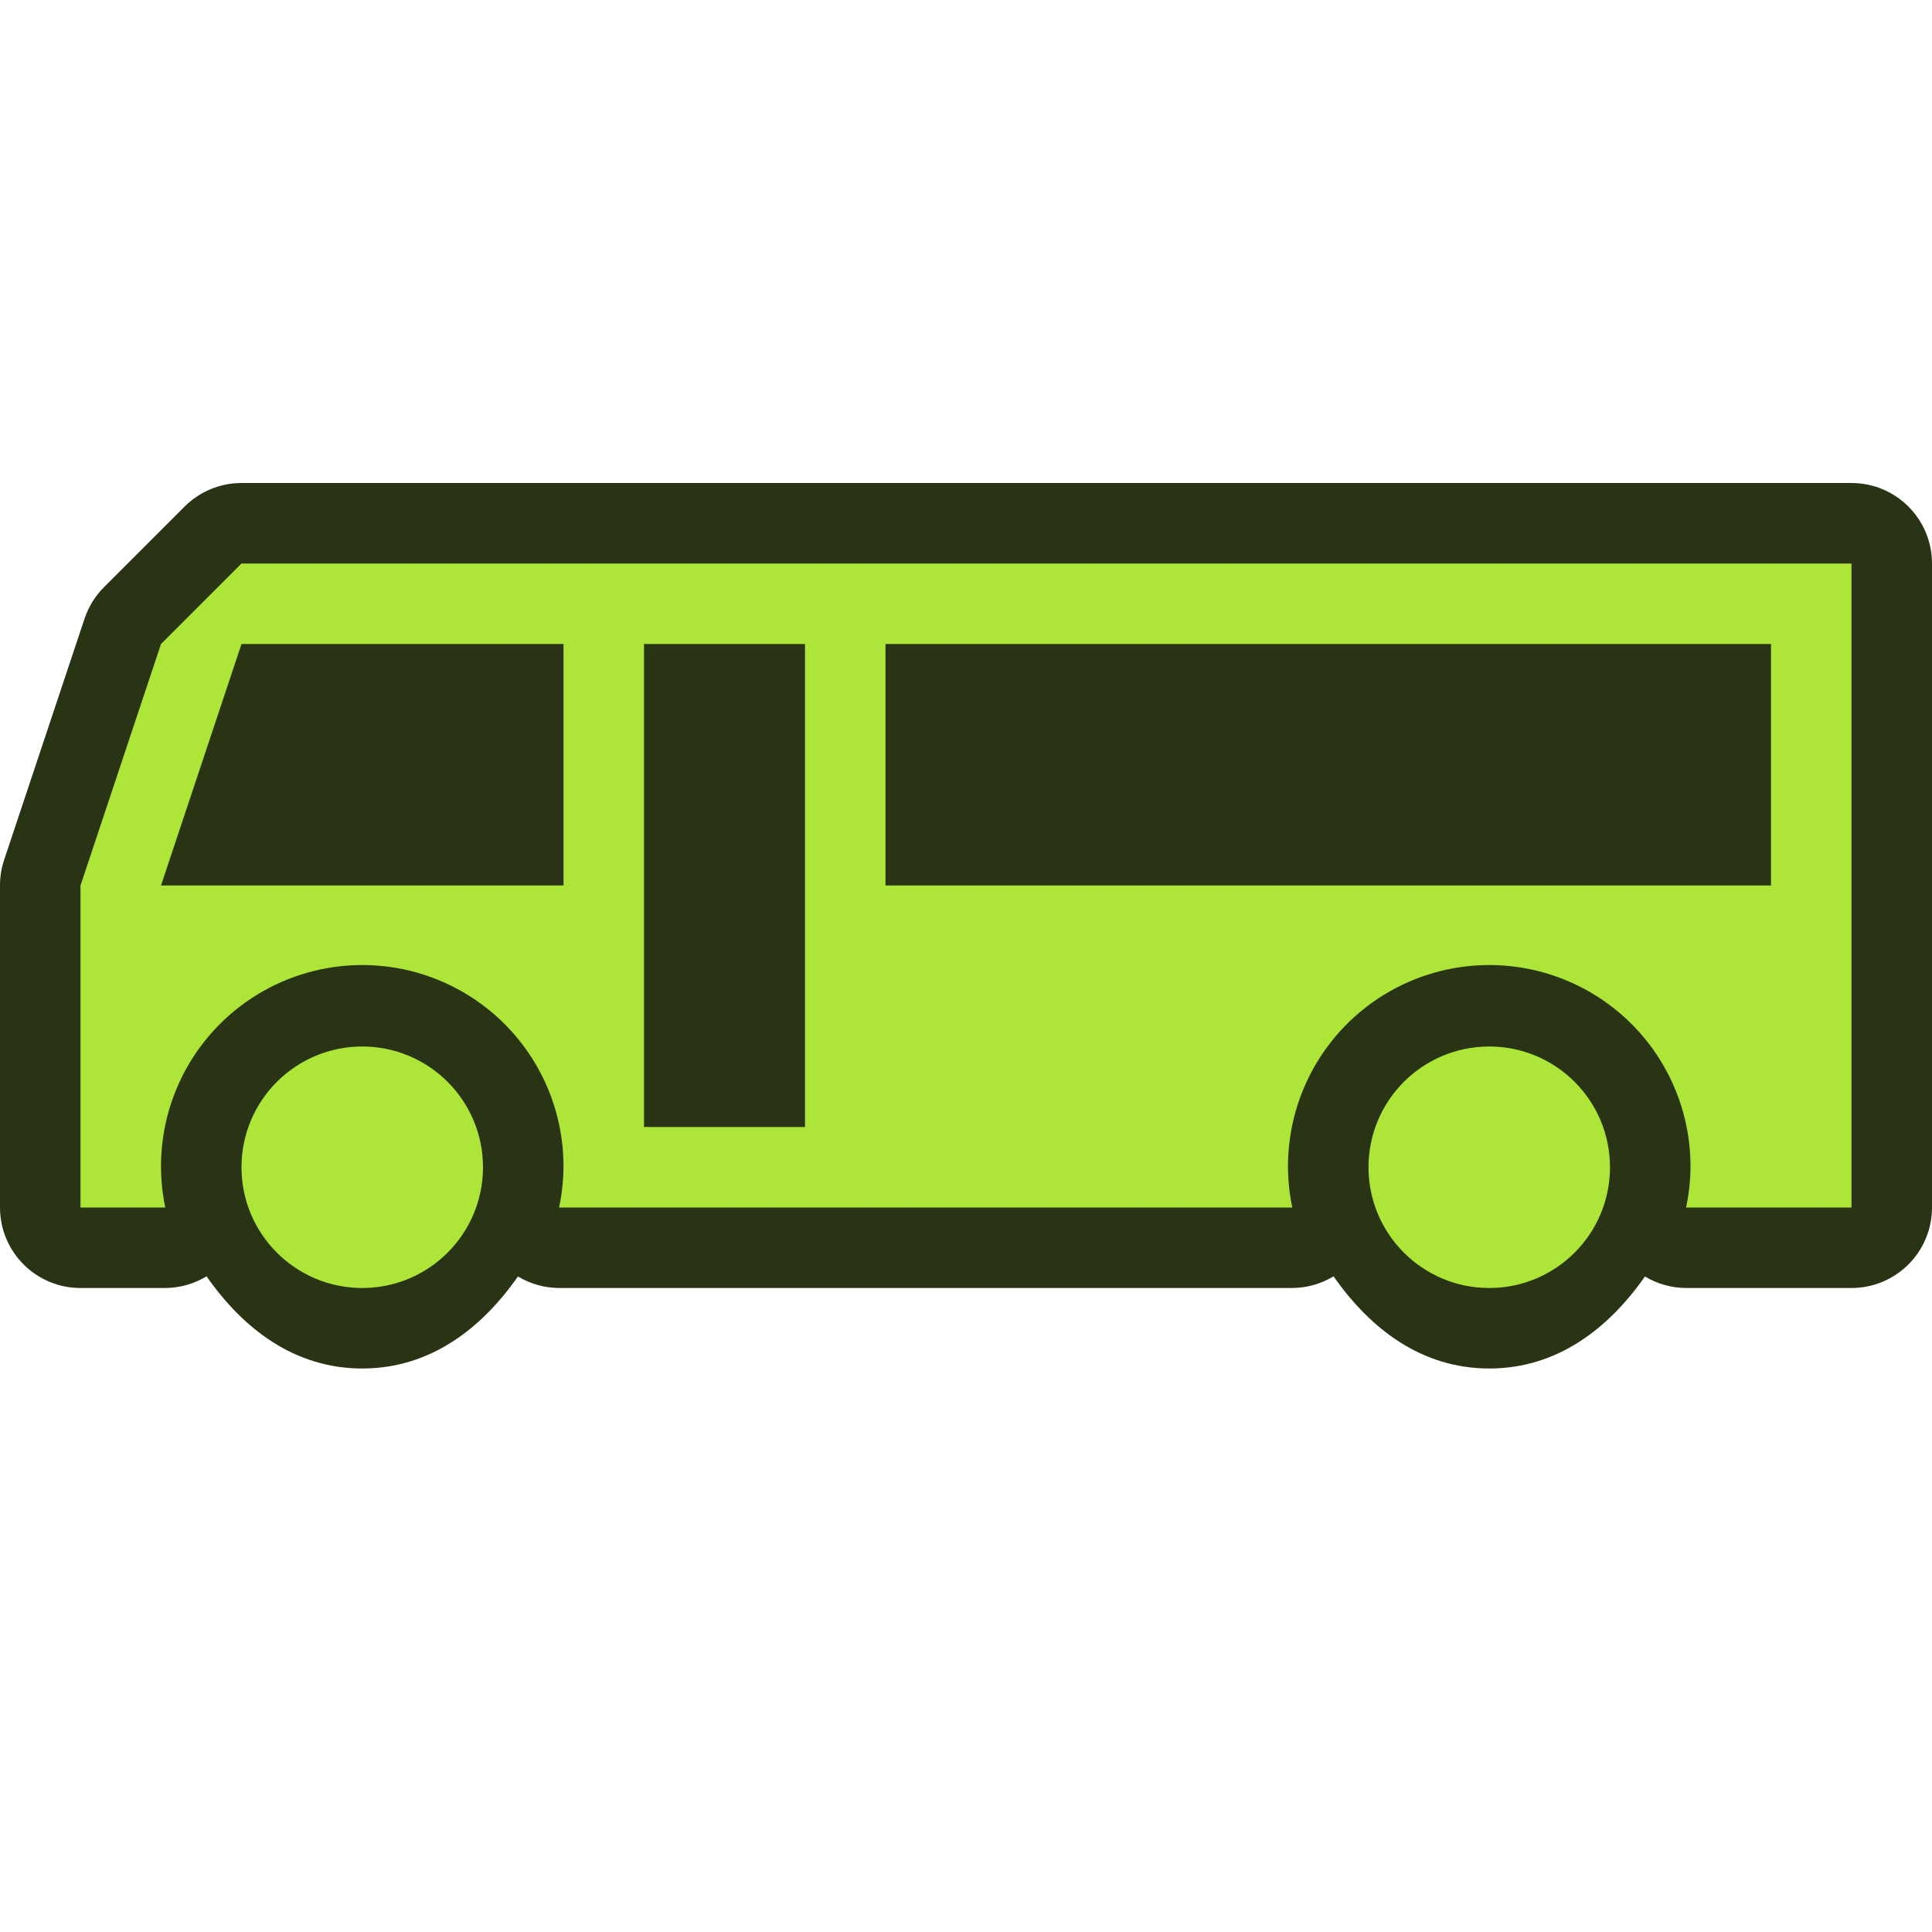
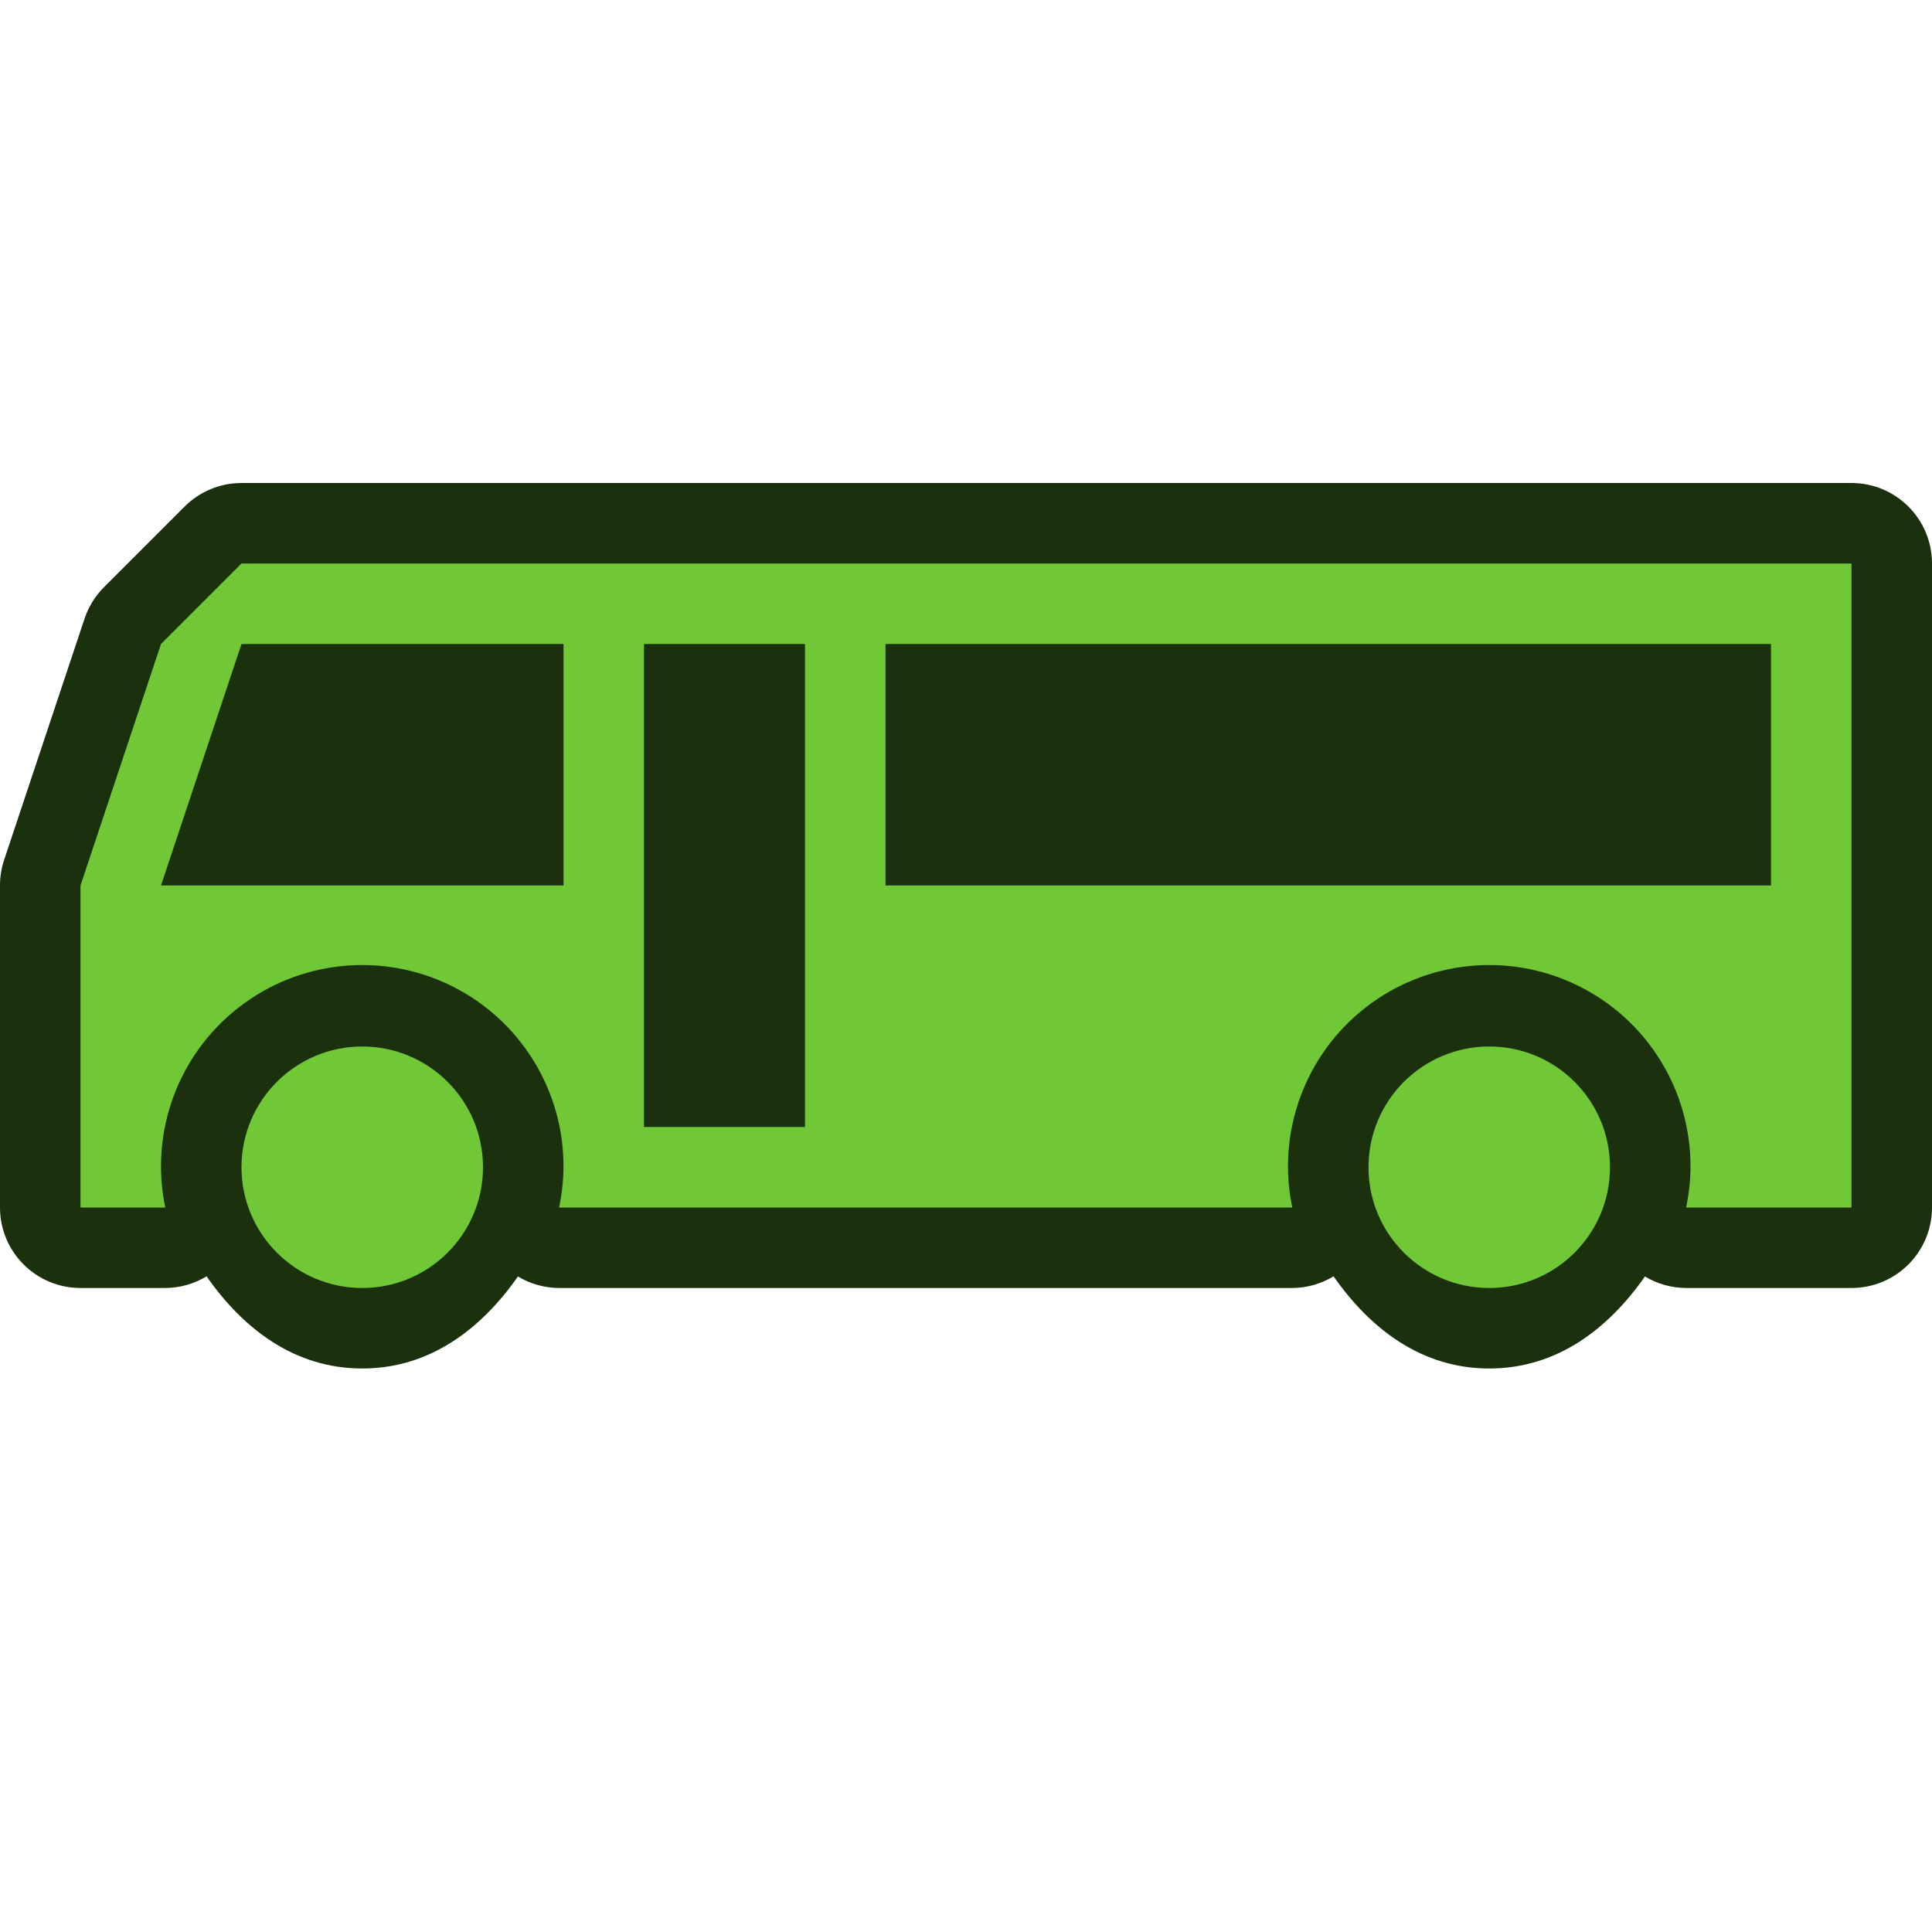
<svg xmlns="http://www.w3.org/2000/svg" width="24" height="24" viewBox="0 0 24 24">
-   <path d="M3 6a1 1 0 0 0-.707.293l-1 1a1 1 0 0 0-.242.39l-1 3A1 1 0 0 0 0 11v4a1 1 0 0 0 1 1h1.053a1 1 0 0 0 .513-.145C3.02 16.505 3.657 17 4.5 17c.842 0 1.48-.494 1.934-1.143a1 1 0 0 0 .511.143h9.108a1 1 0 0 0 .513-.145C17.02 16.505 17.657 17 18.5 17c.842 0 1.48-.494 1.934-1.143a1 1 0 0 0 .511.143H23a1 1 0 0 0 1-1V7a1 1 0 0 0-1-1z" fill="#293415" />
-   <path d="M3 7L2 8l-1 3v4h1.053A2.5 2.5 0 1 1 7 14.5a2.5 2.5 0 0 1-.055.5h9.108A2.5 2.5 0 1 1 21 14.5c-.001.168-.02.336-.055.5H23V7zm0 1h4v3H2zm5 0h2v6H8zm3 0h11v3H11zm-6.5 5a1.5 1.5 0 1 0 0 3 1.5 1.5 0 0 0 0-3zm14 0a1.5 1.5 0 1 0 0 3 1.5 1.5 0 0 0 0-3z" fill="#ade638" />
+   <path d="M3 6a1 1 0 0 0-.707.293l-1 1a1 1 0 0 0-.242.39l-1 3A1 1 0 0 0 0 11v4a1 1 0 0 0 1 1h1.053a1 1 0 0 0 .513-.145C3.02 16.505 3.657 17 4.5 17c.842 0 1.48-.494 1.934-1.143a1 1 0 0 0 .511.143h9.108a1 1 0 0 0 .513-.145C17.02 16.505 17.657 17 18.5 17c.842 0 1.48-.494 1.934-1.143a1 1 0 0 0 .511.143H23a1 1 0 0 0 1-1V7a1 1 0 0 0-1-1z" fill="#1b310d" />
+   <path d="M3 7L2 8l-1 3v4h1.053A2.5 2.5 0 1 1 7 14.5a2.5 2.5 0 0 1-.055.5h9.108A2.5 2.5 0 1 1 21 14.5c-.001.168-.02.336-.055.5H23V7zm0 1h4v3H2zm5 0h2v6H8zm3 0h11v3H11zm-6.5 5a1.5 1.5 0 1 0 0 3 1.5 1.5 0 0 0 0-3zm14 0a1.5 1.5 0 1 0 0 3 1.5 1.5 0 0 0 0-3z" fill="#71c837" />
</svg>
